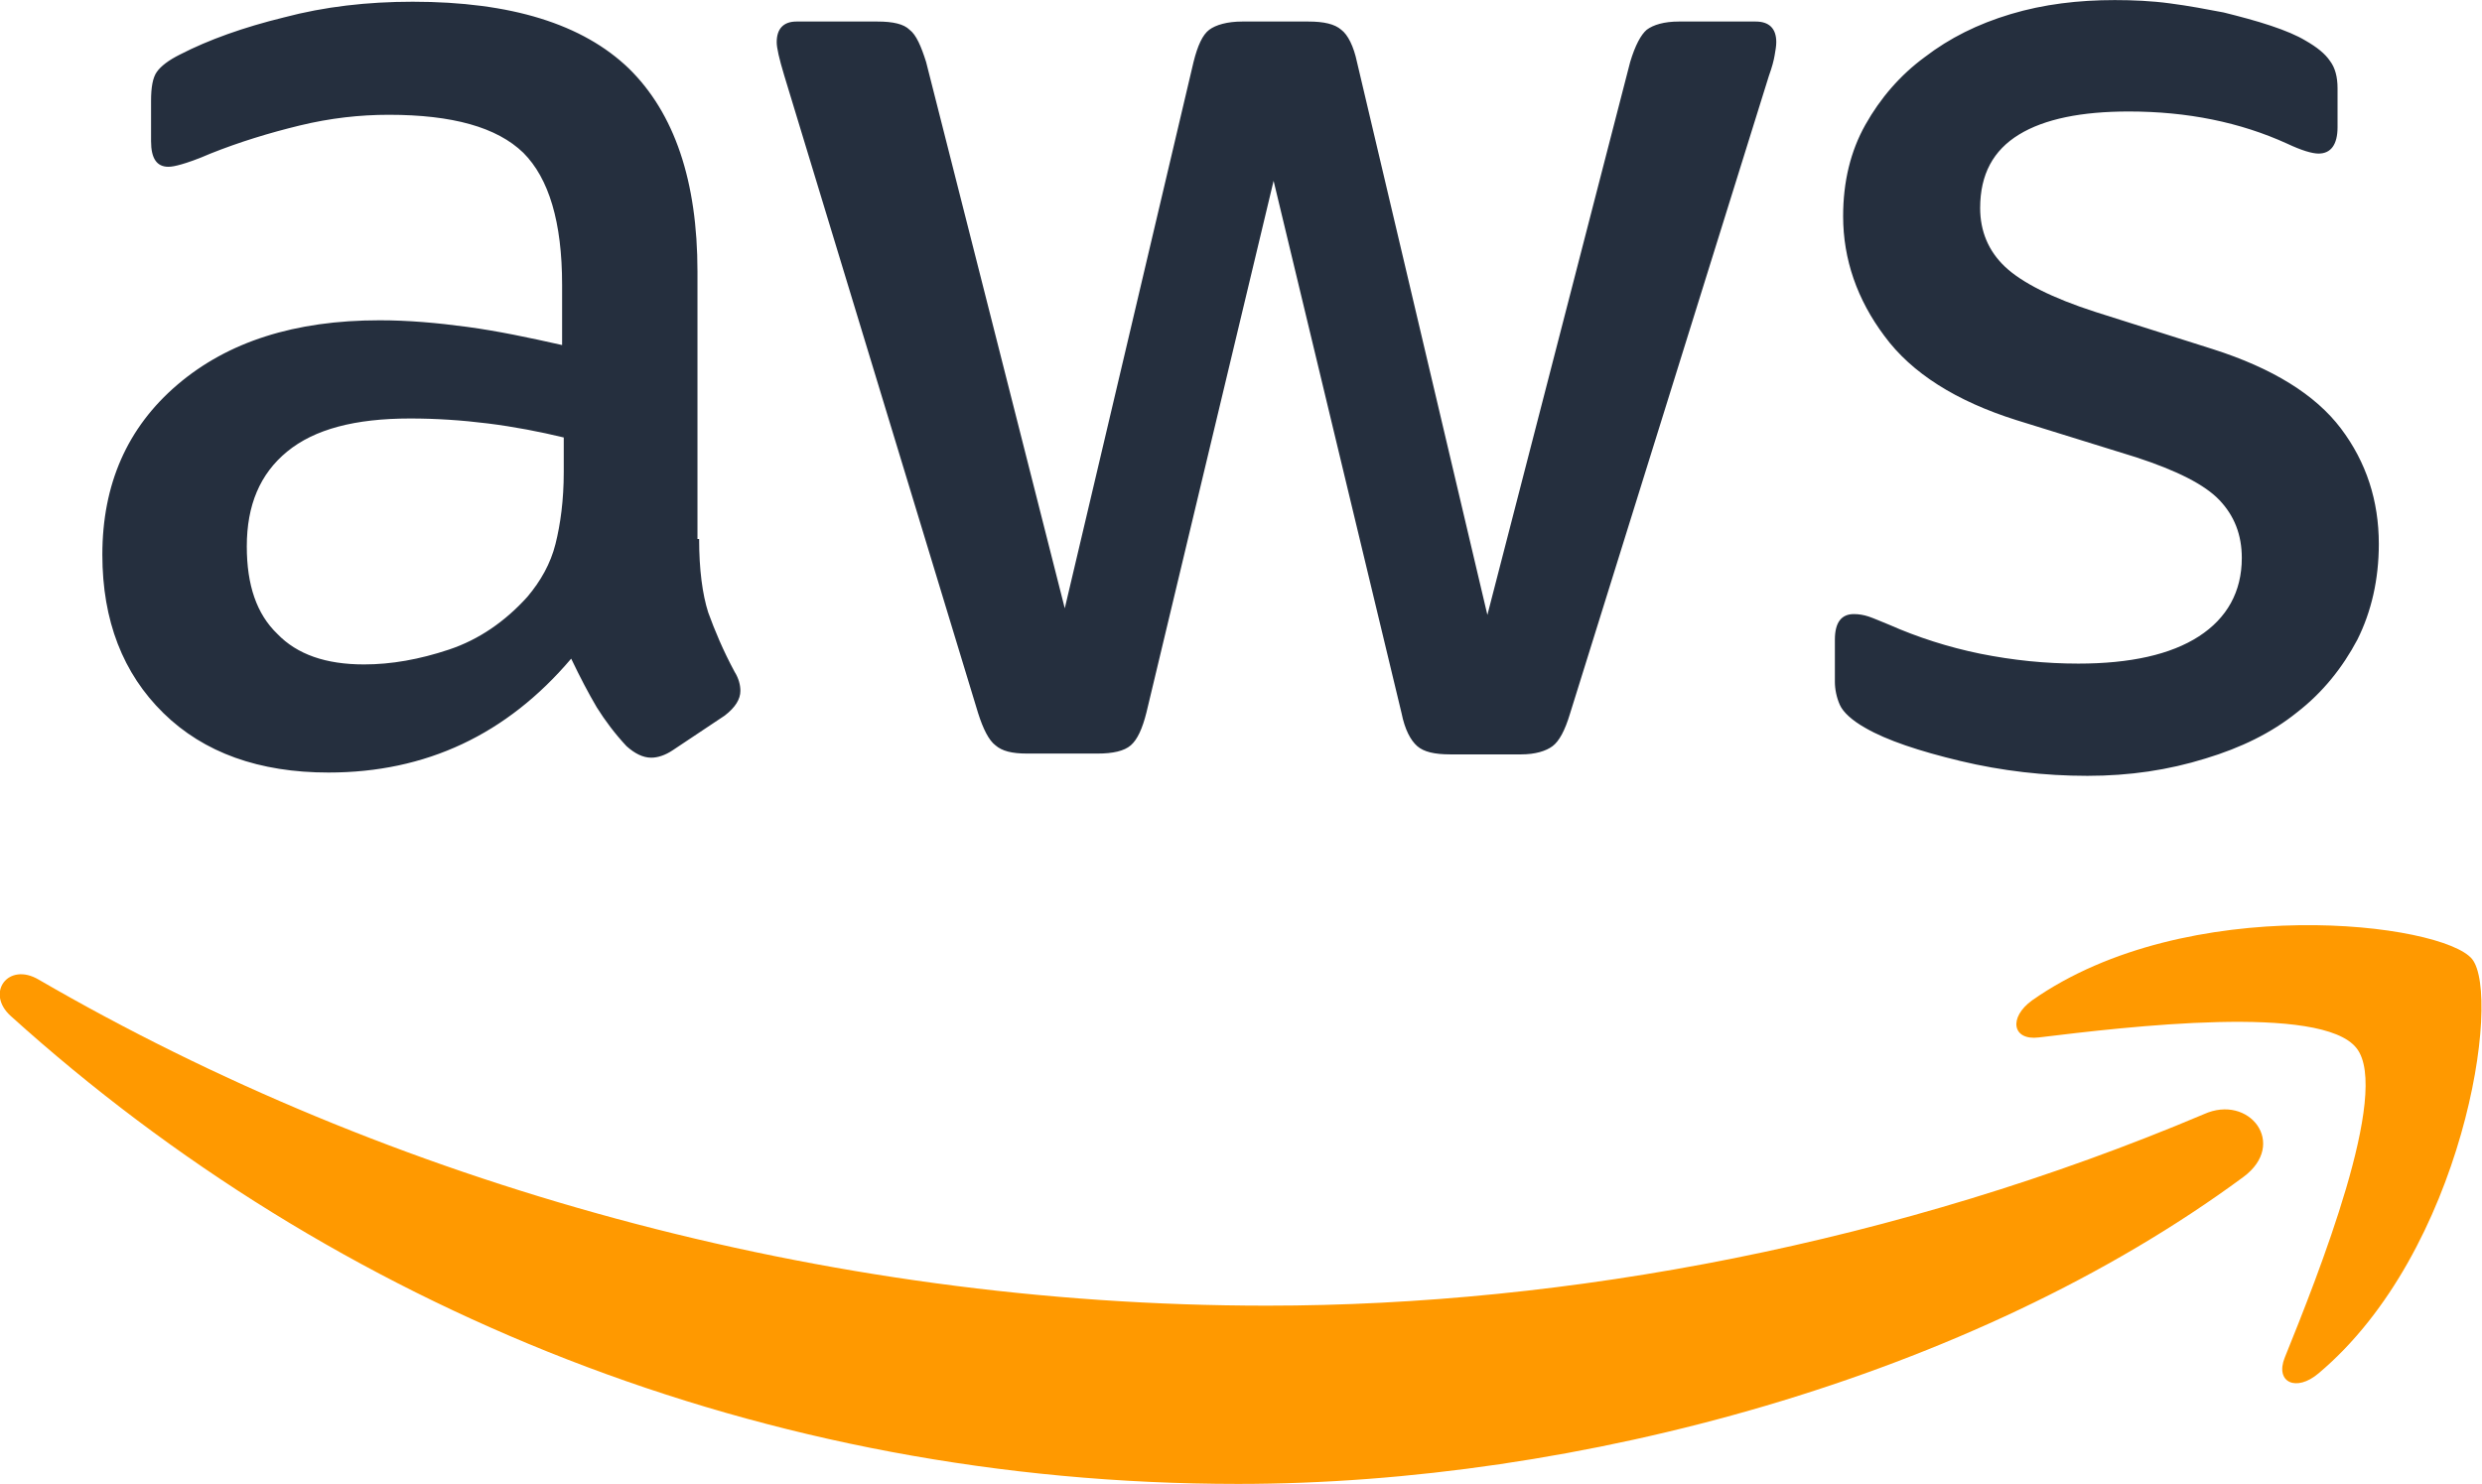
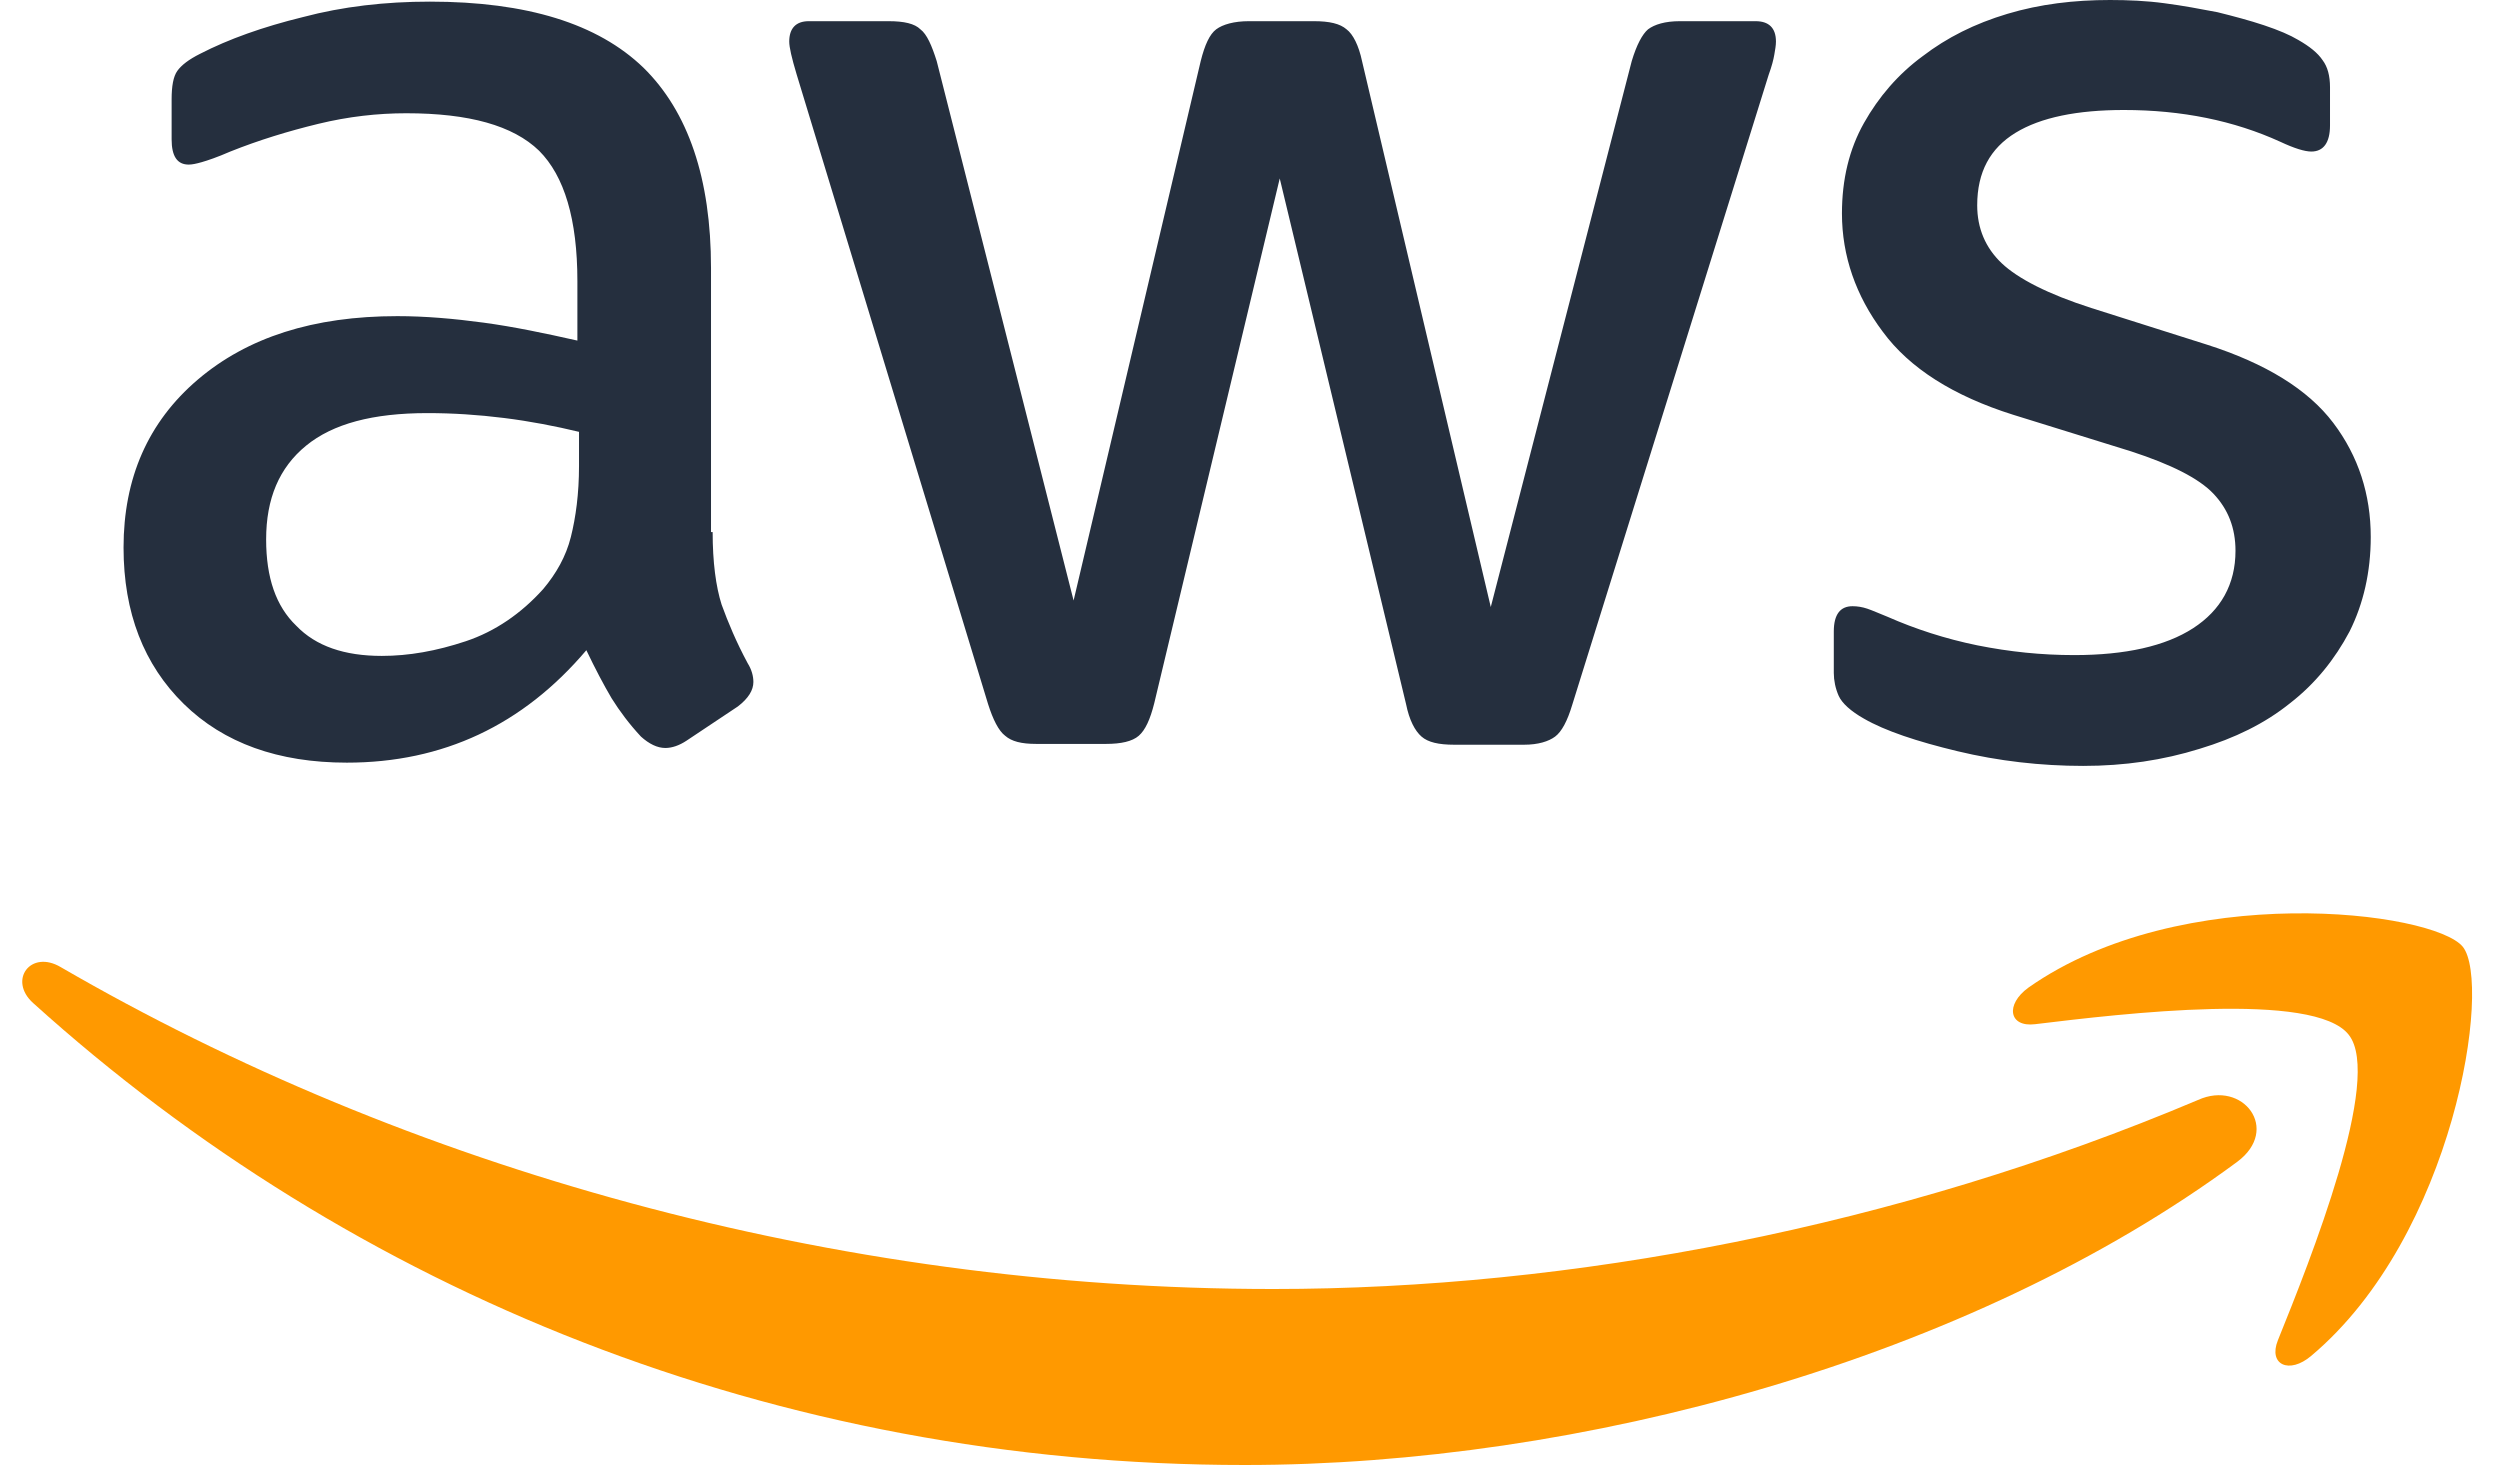
- <svg xmlns="http://www.w3.org/2000/svg" id="Layer_1" viewBox="0 0 300.7 179.8" width="2500" height="1495">
-   <style>.st0{fill:#252f3e}.st1{fill:#f90}</style>
-   <path class="st0" d="M84.7 65.3c0 3.7.4 6.7 1.1 8.9.8 2.2 1.8 4.6 3.2 7.2.5.8.7 1.6.7 2.3 0 1-.6 2-1.9 3l-6.3 4.2c-.9.6-1.8.9-2.6.9-1 0-2-.5-3-1.4-1.4-1.5-2.6-3.1-3.6-4.7-1-1.7-2-3.6-3.1-5.9-7.8 9.2-17.6 13.8-29.4 13.8-8.4 0-15.1-2.4-20-7.2-4.9-4.8-7.4-11.2-7.4-19.2 0-8.5 3-15.4 9.1-20.6s14.2-7.8 24.5-7.8c3.4 0 6.9.3 10.6.8s7.5 1.3 11.5 2.2v-7.3c0-7.6-1.6-12.9-4.7-16-3.2-3.1-8.6-4.6-16.3-4.6-3.5 0-7.1.4-10.8 1.3-3.7.9-7.3 2-10.8 3.4-1.6.7-2.8 1.1-3.5 1.3-.7.2-1.2.3-1.6.3-1.4 0-2.1-1-2.1-3.1v-4.9c0-1.6.2-2.8.7-3.5s1.4-1.4 2.8-2.1c3.5-1.8 7.7-3.3 12.6-4.5C39.3.8 44.5.2 50 .2c11.9 0 20.6 2.7 26.2 8.1 5.5 5.4 8.3 13.6 8.3 24.6v32.4h.2zM44.1 80.5c3.3 0 6.7-.6 10.3-1.8 3.6-1.2 6.8-3.4 9.5-6.4 1.6-1.9 2.8-4 3.4-6.4s1-5.3 1-8.7V53c-2.9-.7-6-1.3-9.2-1.7s-6.3-.6-9.4-.6c-6.7 0-11.6 1.3-14.9 4-3.3 2.7-4.9 6.5-4.9 11.5 0 4.7 1.2 8.2 3.7 10.6 2.4 2.5 5.9 3.7 10.5 3.7zm80.3 10.8c-1.8 0-3-.3-3.8-1-.8-.6-1.5-2-2.1-3.9L95 9.1c-.6-2-.9-3.3-.9-4 0-1.6.8-2.5 2.4-2.5h9.8c1.9 0 3.2.3 3.9 1 .8.6 1.4 2 2 3.9L129 73.7l15.6-66.2c.5-2 1.1-3.3 1.9-3.9.8-.6 2.2-1 4-1h8c1.9 0 3.2.3 4 1 .8.6 1.5 2 1.9 3.9l15.8 67 17.3-67c.6-2 1.3-3.3 2-3.9.8-.6 2.1-1 3.9-1h9.3c1.6 0 2.5.8 2.5 2.5 0 .5-.1 1-.2 1.6-.1.6-.3 1.4-.7 2.5l-24.1 77.3c-.6 2-1.3 3.3-2.1 3.9s-2.1 1-3.8 1h-8.6c-1.9 0-3.2-.3-4-1s-1.5-2-1.9-4l-15.5-64.5-15.4 64.4c-.5 2-1.1 3.3-1.9 4-.8.7-2.2 1-4 1h-8.6zM252.9 94c-5.2 0-10.4-.6-15.4-1.8-5-1.2-8.9-2.5-11.5-4-1.6-.9-2.7-1.9-3.1-2.8-.4-.9-.6-1.9-.6-2.8v-5.1c0-2.1.8-3.1 2.3-3.1.6 0 1.2.1 1.8.3.6.2 1.5.6 2.5 1 3.4 1.5 7.1 2.7 11 3.5 4 .8 7.9 1.2 11.9 1.2 6.3 0 11.2-1.1 14.6-3.3 3.4-2.2 5.2-5.4 5.2-9.5 0-2.8-.9-5.1-2.7-7-1.8-1.9-5.2-3.6-10.1-5.2l-14.5-4.5c-7.3-2.3-12.7-5.7-16-10.2-3.3-4.4-5-9.3-5-14.5 0-4.2.9-7.9 2.7-11.1s4.2-6 7.2-8.2c3-2.3 6.4-4 10.4-5.2S251.8 0 256.2 0c2.2 0 4.5.1 6.7.4 2.3.3 4.4.7 6.5 1.1 2 .5 3.9 1 5.7 1.6 1.8.6 3.2 1.2 4.2 1.8 1.4.8 2.4 1.6 3 2.5.6.8.9 1.9.9 3.3v4.7c0 2.1-.8 3.2-2.3 3.2-.8 0-2.1-.4-3.8-1.2-5.7-2.6-12.1-3.9-19.2-3.9-5.7 0-10.2.9-13.3 2.8s-4.7 4.8-4.7 8.9c0 2.8 1 5.2 3 7.1 2 1.9 5.7 3.8 11 5.5l14.2 4.5c7.2 2.3 12.4 5.5 15.5 9.6s4.6 8.8 4.6 14c0 4.3-.9 8.2-2.6 11.6-1.8 3.4-4.2 6.4-7.3 8.8-3.1 2.5-6.8 4.3-11.1 5.6-4.5 1.4-9.2 2.1-14.3 2.1z" />
-   <path class="st1" d="M271.8 142.6c-32.9 24.3-80.7 37.2-121.8 37.2-57.6 0-109.5-21.3-148.7-56.7-3.1-2.8-.3-6.6 3.4-4.4 42.4 24.6 94.7 39.5 148.8 39.5 36.5 0 76.6-7.6 113.5-23.2 5.5-2.5 10.2 3.6 4.8 7.6z" />
-   <path class="st1" d="M285.5 127c-4.2-5.4-27.8-2.6-38.5-1.3-3.2.4-3.7-2.4-.8-4.5 18.8-13.2 49.7-9.4 53.3-5 3.6 4.5-1 35.4-18.6 50.2-2.7 2.3-5.3 1.1-4.1-1.9 4-9.9 12.9-32.2 8.7-37.5z" />
+ <svg xmlns="http://www.w3.org/2000/svg" height="1465" viewBox="-.1 1.1 304.9 179.8" width="2500">
+   <path d="m86.4 66.4c0 3.7.4 6.7 1.1 8.9.8 2.2 1.8 4.6 3.2 7.2.5.8.7 1.6.7 2.3 0 1-.6 2-1.9 3l-6.3 4.2c-.9.6-1.8.9-2.6.9-1 0-2-.5-3-1.4-1.4-1.5-2.6-3.1-3.6-4.7-1-1.7-2-3.6-3.1-5.9-7.8 9.2-17.6 13.8-29.4 13.8-8.4 0-15.1-2.4-20-7.2s-7.4-11.2-7.4-19.2c0-8.5 3-15.4 9.1-20.6s14.2-7.8 24.5-7.8c3.4 0 6.9.3 10.6.8s7.5 1.3 11.5 2.2v-7.3c0-7.6-1.6-12.9-4.7-16-3.2-3.1-8.6-4.6-16.3-4.6-3.5 0-7.1.4-10.8 1.3s-7.3 2-10.8 3.4c-1.6.7-2.8 1.1-3.5 1.3s-1.2.3-1.6.3c-1.4 0-2.1-1-2.1-3.1v-4.9c0-1.6.2-2.8.7-3.5s1.4-1.4 2.8-2.1c3.5-1.8 7.7-3.3 12.6-4.5 4.9-1.3 10.1-1.9 15.6-1.9 11.9 0 20.6 2.7 26.2 8.1 5.5 5.4 8.3 13.6 8.3 24.6v32.4zm-40.6 15.2c3.3 0 6.7-.6 10.3-1.8s6.8-3.4 9.5-6.4c1.6-1.9 2.8-4 3.4-6.4s1-5.3 1-8.7v-4.2c-2.9-.7-6-1.3-9.2-1.7s-6.3-.6-9.4-.6c-6.7 0-11.6 1.3-14.9 4s-4.9 6.5-4.9 11.5c0 4.7 1.2 8.2 3.7 10.6 2.4 2.5 5.9 3.7 10.5 3.7zm80.3 10.8c-1.8 0-3-.3-3.8-1-.8-.6-1.5-2-2.1-3.9l-23.5-77.3c-.6-2-.9-3.3-.9-4 0-1.6.8-2.5 2.4-2.5h9.8c1.9 0 3.2.3 3.9 1 .8.6 1.4 2 2 3.9l16.8 66.2 15.6-66.2c.5-2 1.1-3.3 1.9-3.9s2.2-1 4-1h8c1.9 0 3.2.3 4 1 .8.6 1.5 2 1.9 3.9l15.8 67 17.3-67c.6-2 1.3-3.3 2-3.9.8-.6 2.1-1 3.9-1h9.3c1.6 0 2.5.8 2.5 2.5 0 .5-.1 1-.2 1.6s-.3 1.4-.7 2.5l-24.1 77.3c-.6 2-1.3 3.3-2.1 3.9s-2.1 1-3.8 1h-8.6c-1.9 0-3.2-.3-4-1s-1.5-2-1.9-4l-15.5-64.5-15.4 64.4c-.5 2-1.1 3.3-1.9 4s-2.2 1-4 1zm128.5 2.7c-5.2 0-10.4-.6-15.4-1.8s-8.9-2.5-11.5-4c-1.6-.9-2.7-1.9-3.1-2.8s-.6-1.9-.6-2.8v-5.1c0-2.1.8-3.1 2.3-3.1.6 0 1.2.1 1.8.3s1.5.6 2.5 1c3.4 1.5 7.1 2.7 11 3.5 4 .8 7.9 1.2 11.9 1.2 6.3 0 11.2-1.1 14.6-3.3s5.2-5.4 5.2-9.5c0-2.8-.9-5.1-2.7-7s-5.2-3.6-10.1-5.2l-14.5-4.5c-7.3-2.3-12.7-5.7-16-10.2-3.3-4.4-5-9.3-5-14.5 0-4.2.9-7.9 2.7-11.1s4.2-6 7.2-8.2c3-2.3 6.4-4 10.4-5.2s8.2-1.7 12.6-1.7c2.2 0 4.5.1 6.7.4 2.3.3 4.4.7 6.5 1.1 2 .5 3.9 1 5.7 1.6s3.2 1.2 4.2 1.8c1.4.8 2.4 1.6 3 2.5.6.8.9 1.9.9 3.3v4.7c0 2.1-.8 3.2-2.3 3.2-.8 0-2.1-.4-3.8-1.2-5.7-2.6-12.1-3.9-19.2-3.9-5.7 0-10.2.9-13.3 2.8s-4.7 4.8-4.7 8.9c0 2.8 1 5.2 3 7.1s5.7 3.8 11 5.5l14.2 4.5c7.2 2.3 12.4 5.5 15.5 9.6s4.6 8.8 4.6 14c0 4.3-.9 8.2-2.6 11.6-1.8 3.4-4.2 6.4-7.3 8.8-3.1 2.5-6.8 4.3-11.1 5.6-4.5 1.4-9.2 2.1-14.3 2.1z" fill="#252f3e" />
+   <g clip-rule="evenodd" fill="#f90" fill-rule="evenodd">
+     <path d="m273.5 143.7c-32.9 24.3-80.7 37.2-121.8 37.2-57.6 0-109.5-21.3-148.7-56.7-3.1-2.8-.3-6.6 3.4-4.4 42.4 24.6 94.7 39.5 148.8 39.5 36.5 0 76.6-7.6 113.5-23.2 5.5-2.5 10.2 3.6 4.8 7.6z" />
+     <path d="m287.2 128.1c-4.2-5.4-27.8-2.6-38.5-1.3-3.2.4-3.7-2.4-.8-4.5 18.8-13.2 49.7-9.4 53.3-5 3.6 4.5-1 35.4-18.6 50.2-2.7 2.3-5.3 1.1-4.1-1.9 4-9.9 12.9-32.2 8.7-37.5z" />
+   </g>
</svg>
